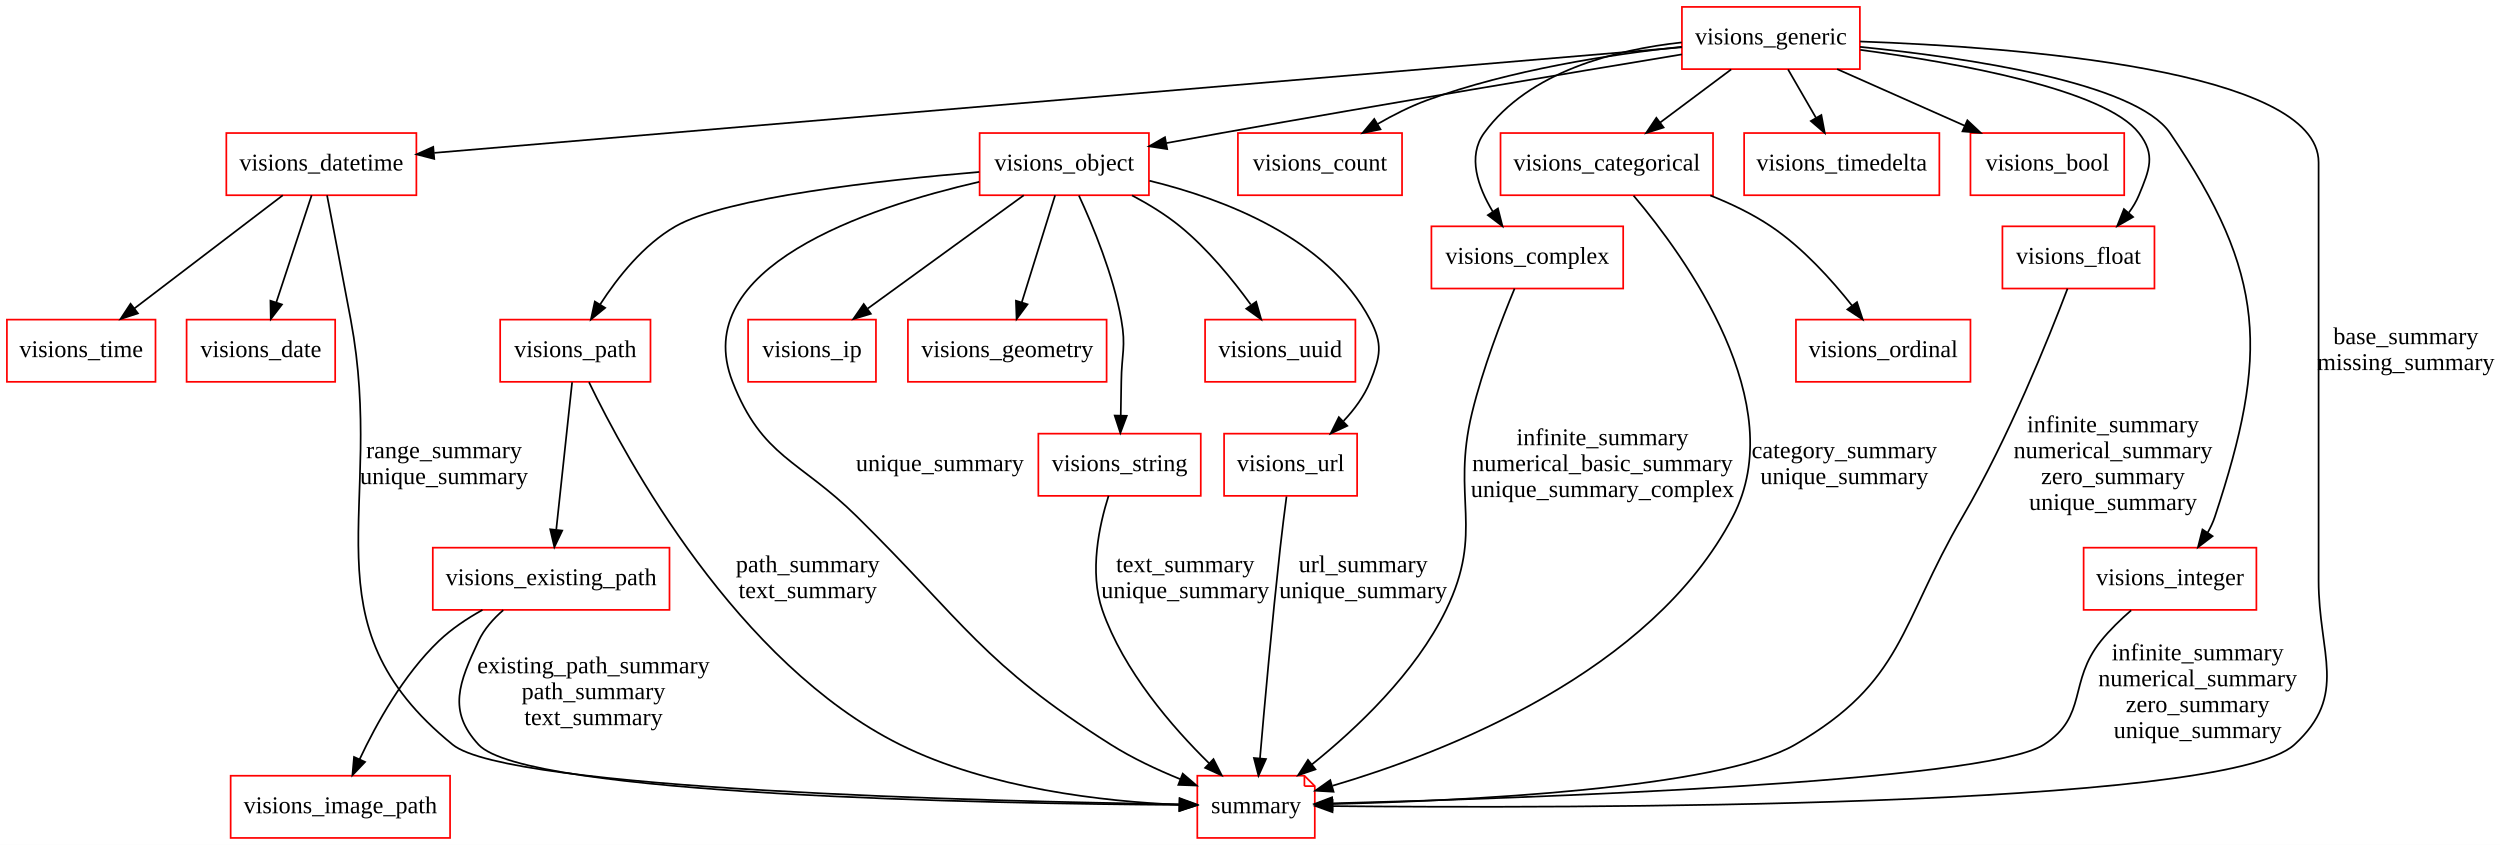
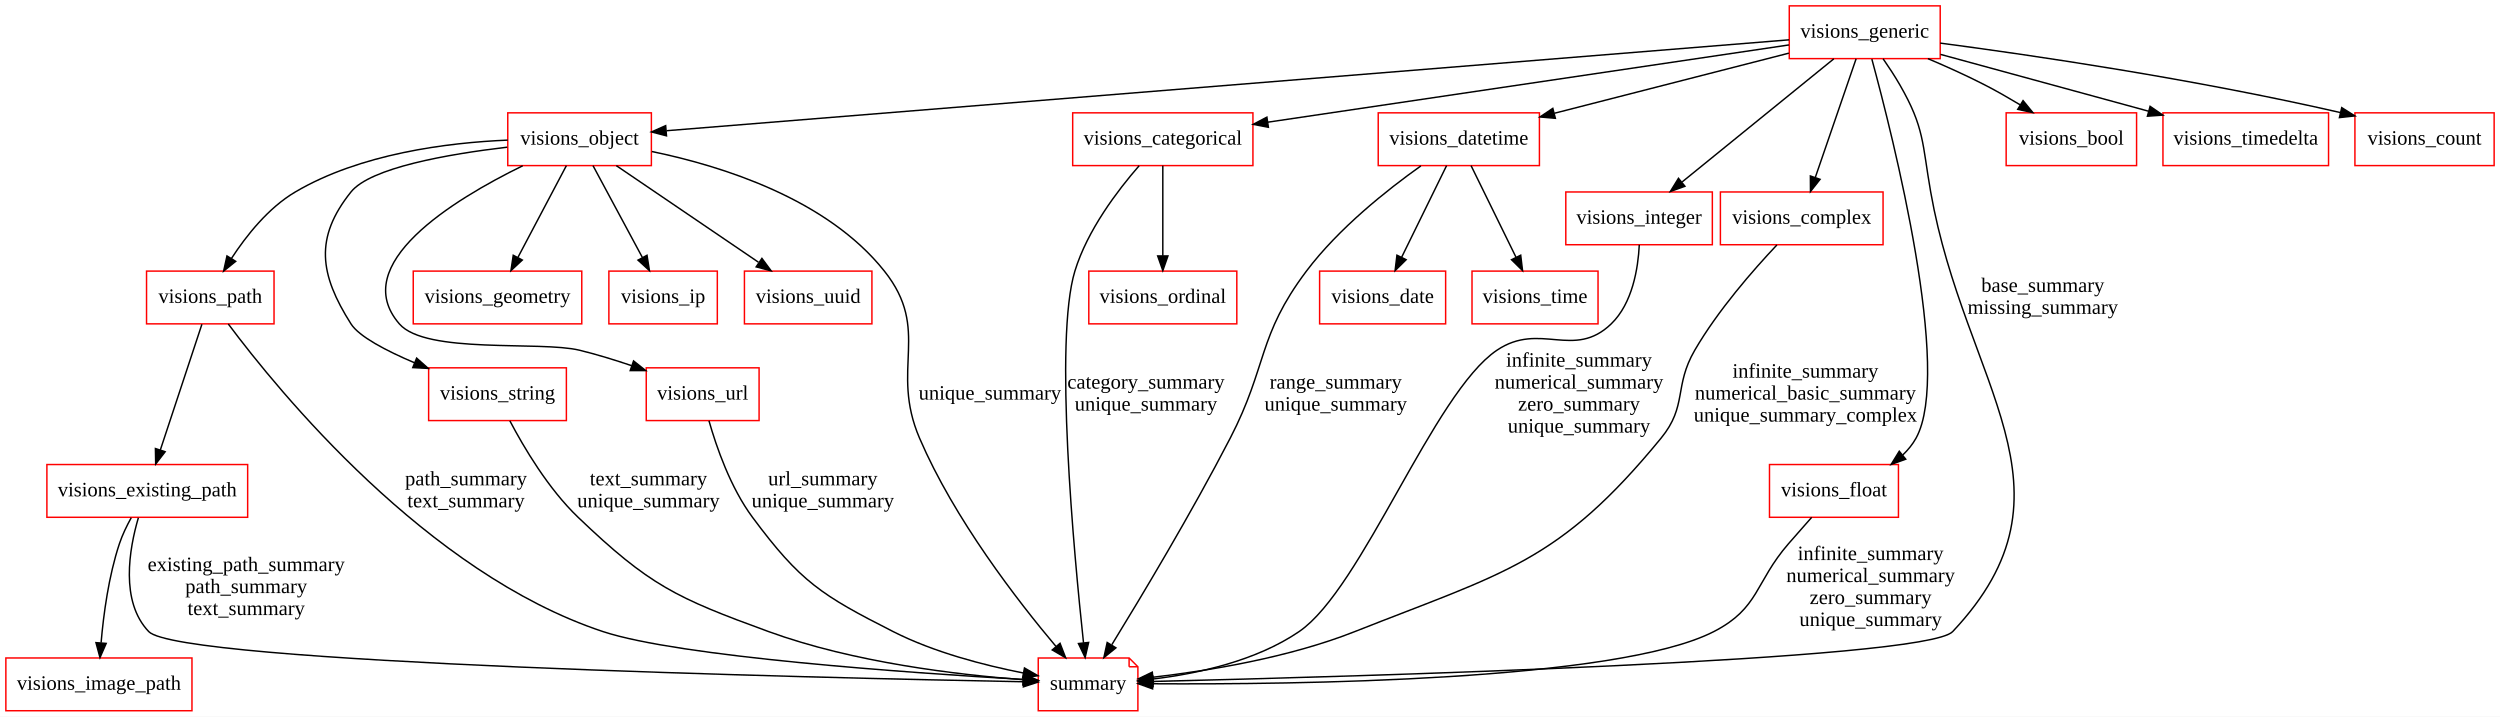
- <svg xmlns="http://www.w3.org/2000/svg" width="1447pt" height="489pt" viewBox="0.00 0.00 1447.00 489.00">
+ <svg xmlns="http://www.w3.org/2000/svg" width="1706pt" height="489pt" viewBox="0.00 0.00 1706.00 489.00">
  <g id="graph0" class="graph" transform="scale(1 1) rotate(0) translate(4 485)">
-     <polygon fill="white" stroke="none" points="-4,4 -4,-485 1443,-485 1443,4 -4,4" />
+     <polygon fill="white" stroke="none" points="-4,4 -4,-485 1702,-485 1702,4 -4,4" />
    <g id="node1" class="node">
-       <polygon fill="none" stroke="red" points="86,-300 0,-300 0,-264 86,-264 86,-300" />
-       <text text-anchor="middle" x="43" y="-278.3" font-family="Times New Roman,serif" font-size="14.00">visions_time</text>
+       <polygon fill="none" stroke="red" points="851,-408 728,-408 728,-372 851,-372 851,-408" />
+       <text text-anchor="middle" x="789.5" y="-386.3" font-family="Times New Roman,serif" font-size="14.00">visions_categorical</text>
+     </g>
+     <g id="node6" class="node">
+       <polygon fill="none" stroke="red" points="840,-300 739,-300 739,-264 840,-264 840,-300" />
+       <text text-anchor="middle" x="789.5" y="-278.3" font-family="Times New Roman,serif" font-size="14.00">visions_ordinal</text>
+     </g>
+     <g id="edge1" class="edge">
+       <path fill="none" stroke="black" d="M789.5,-371.969C789.5,-355.378 789.5,-329.883 789.5,-310.431" />
+       <polygon fill="black" stroke="black" points="793,-310.341 789.5,-300.341 786,-310.341 793,-310.341" />
+     </g>
+     <g id="node22" class="node">
+       <polygon fill="none" stroke="red" points="766.5,-36 704.5,-36 704.5,-0 772.5,-0 772.5,-30 766.5,-36" />
+       <polyline fill="none" stroke="red" points="766.5,-36 766.5,-30 " />
+       <polyline fill="none" stroke="red" points="772.5,-30 766.5,-30 " />
+       <text text-anchor="middle" x="738.5" y="-14.3" font-family="Times New Roman,serif" font-size="14.00">summary</text>
+     </g>
+     <g id="edge21" class="edge">
+       <path fill="none" stroke="black" d="M773.357,-371.917C758.68,-355.114 738.05,-327.979 729.5,-300 715.202,-253.213 728.815,-107.395 735.394,-46.33" />
+       <polygon fill="black" stroke="black" points="738.885,-46.609 736.496,-36.287 731.926,-45.846 738.885,-46.609" />
+       <text text-anchor="middle" x="778" y="-219.8" font-family="Times New Roman,serif" font-size="14.00">category_summary</text>
+       <text text-anchor="middle" x="778" y="-204.8" font-family="Times New Roman,serif" font-size="14.00">unique_summary</text>
    </g>
    <g id="node2" class="node">
-       <polygon fill="none" stroke="red" points="383.5,-168 246.5,-168 246.5,-132 383.5,-132 383.5,-168" />
-       <text text-anchor="middle" x="315" y="-146.3" font-family="Times New Roman,serif" font-size="14.00">visions_existing_path</text>
+       <polygon fill="none" stroke="red" points="440.5,-408 342.5,-408 342.5,-372 440.5,-372 440.5,-408" />
+       <text text-anchor="middle" x="391.5" y="-386.3" font-family="Times New Roman,serif" font-size="14.00">visions_object</text>
+     </g>
+     <g id="node5" class="node">
+       <polygon fill="none" stroke="red" points="382.5,-234 288.5,-234 288.5,-198 382.5,-198 382.5,-234" />
+       <text text-anchor="middle" x="335.5" y="-212.3" font-family="Times New Roman,serif" font-size="14.00">visions_string</text>
+     </g>
+     <g id="edge2" class="edge">
+       <path fill="none" stroke="black" d="M342.107,-384.565C301.553,-379.78 248.726,-370.523 235.5,-354 210.503,-322.773 214.059,-297.768 235.5,-264 241.004,-255.332 259.39,-245.695 278.922,-237.415" />
+       <polygon fill="black" stroke="black" points="280.318,-240.626 288.242,-233.593 277.662,-234.149 280.318,-240.626" />
+     </g>
+     <g id="node8" class="node">
+       <polygon fill="none" stroke="red" points="393,-300 278,-300 278,-264 393,-264 393,-300" />
+       <text text-anchor="middle" x="335.5" y="-278.3" font-family="Times New Roman,serif" font-size="14.00">visions_geometry</text>
+     </g>
+     <g id="edge3" class="edge">
+       <path fill="none" stroke="black" d="M382.503,-371.969C373.575,-355.071 359.768,-328.935 349.424,-309.356" />
+       <polygon fill="black" stroke="black" points="352.427,-307.548 344.661,-300.341 346.238,-310.817 352.427,-307.548" />
+     </g>
+     <g id="node13" class="node">
+       <polygon fill="none" stroke="red" points="485.5,-300 411.5,-300 411.5,-264 485.5,-264 485.5,-300" />
+       <text text-anchor="middle" x="448.5" y="-278.3" font-family="Times New Roman,serif" font-size="14.00">visions_ip</text>
+     </g>
+     <g id="edge4" class="edge">
+       <path fill="none" stroke="black" d="M400.658,-371.969C409.745,-355.071 423.799,-328.935 434.327,-309.356" />
+       <polygon fill="black" stroke="black" points="437.522,-310.806 439.175,-300.341 431.357,-307.49 437.522,-310.806" />
+     </g>
+     <g id="node15" class="node">
+       <polygon fill="none" stroke="red" points="591,-300 504,-300 504,-264 591,-264 591,-300" />
+       <text text-anchor="middle" x="547.5" y="-278.3" font-family="Times New Roman,serif" font-size="14.00">visions_uuid</text>
+     </g>
+     <g id="edge5" class="edge">
+       <path fill="none" stroke="black" d="M416.564,-371.969C442.868,-354.096 484.38,-325.889 513.597,-306.037" />
+       <polygon fill="black" stroke="black" points="515.935,-308.679 522.239,-300.164 512.001,-302.89 515.935,-308.679" />
+     </g>
+     <g id="node17" class="node">
+       <polygon fill="none" stroke="red" points="514,-234 437,-234 437,-198 514,-198 514,-234" />
+       <text text-anchor="middle" x="475.5" y="-212.3" font-family="Times New Roman,serif" font-size="14.00">visions_url</text>
+     </g>
+     <g id="edge6" class="edge">
+       <path fill="none" stroke="black" d="M352.707,-371.885C304.737,-348.42 233.46,-304.541 268.5,-264 286.564,-243.1 364.66,-252.536 391.5,-246 403.211,-243.148 415.597,-239.336 427.156,-235.416" />
+       <polygon fill="black" stroke="black" points="428.344,-238.708 436.638,-232.115 426.043,-232.097 428.344,-238.708" />
+     </g>
+     <g id="node21" class="node">
+       <polygon fill="none" stroke="red" points="183,-300 96,-300 96,-264 183,-264 183,-300" />
+       <text text-anchor="middle" x="139.5" y="-278.3" font-family="Times New Roman,serif" font-size="14.00">visions_path</text>
+     </g>
+     <g id="edge7" class="edge">
+       <path fill="none" stroke="black" d="M342.427,-389.383C301.132,-387.637 241.885,-380.135 197.5,-354 179.156,-343.198 164.148,-324.303 153.997,-308.72" />
+       <polygon fill="black" stroke="black" points="156.841,-306.664 148.594,-300.014 150.893,-310.356 156.841,-306.664" />
+     </g>
+     <g id="edge27" class="edge">
+       <path fill="none" stroke="black" d="M440.821,-381.6C488.933,-371.672 560.41,-349.208 599.5,-300 631.706,-259.458 603.086,-233.583 623.5,-186 647.198,-130.763 690.441,-74.92 716.616,-43.851" />
+       <polygon fill="black" stroke="black" points="719.372,-46.013 723.198,-36.133 714.046,-41.471 719.372,-46.013" />
+       <text text-anchor="middle" x="671.5" y="-212.3" font-family="Times New Roman,serif" font-size="14.00">unique_summary</text>
+     </g>
+     <g id="node3" class="node">
+       <polygon fill="none" stroke="red" points="1454,-408 1365,-408 1365,-372 1454,-372 1454,-408" />
+       <text text-anchor="middle" x="1409.5" y="-386.3" font-family="Times New Roman,serif" font-size="14.00">visions_bool</text>
+     </g>
+     <g id="node4" class="node">
+       <polygon fill="none" stroke="red" points="1320,-481 1217,-481 1217,-445 1320,-445 1320,-481" />
+       <text text-anchor="middle" x="1268.5" y="-459.3" font-family="Times New Roman,serif" font-size="14.00">visions_generic</text>
+     </g>
+     <g id="edge8" class="edge">
+       <path fill="none" stroke="black" d="M1216.78,-454.334C1130.92,-441.607 958.76,-416.089 861.216,-401.63" />
+       <polygon fill="black" stroke="black" points="861.553,-398.142 851.147,-400.138 860.526,-405.066 861.553,-398.142" />
+     </g>
+     <g id="edge9" class="edge">
+       <path fill="none" stroke="black" d="M1216.91,-457.824C1063.95,-445.44 613.43,-408.967 450.856,-395.805" />
+       <polygon fill="black" stroke="black" points="450.82,-392.291 440.57,-394.973 450.255,-399.268 450.82,-392.291" />
+     </g>
+     <g id="edge10" class="edge">
+       <path fill="none" stroke="black" d="M1311.6,-444.983C1324.3,-439.599 1338.12,-433.379 1350.5,-427 1358.48,-422.888 1366.84,-418.104 1374.67,-413.392" />
+       <polygon fill="black" stroke="black" points="1376.54,-416.35 1383.24,-408.142 1372.89,-410.381 1376.54,-416.35" />
+     </g>
+     <g id="node7" class="node">
+       <polygon fill="none" stroke="red" points="1046.5,-408 936.5,-408 936.5,-372 1046.5,-372 1046.5,-408" />
+       <text text-anchor="middle" x="991.5" y="-386.3" font-family="Times New Roman,serif" font-size="14.00">visions_datetime</text>
+     </g>
+     <g id="edge11" class="edge">
+       <path fill="none" stroke="black" d="M1216.72,-448.729C1171.46,-437.126 1105.51,-420.222 1056.66,-407.702" />
+       <polygon fill="black" stroke="black" points="1057.38,-404.272 1046.82,-405.18 1055.64,-411.053 1057.38,-404.272" />
+     </g>
+     <g id="node9" class="node">
+       <polygon fill="none" stroke="red" points="1164.5,-354 1064.5,-354 1064.5,-318 1164.5,-318 1164.5,-354" />
+       <text text-anchor="middle" x="1114.5" y="-332.3" font-family="Times New Roman,serif" font-size="14.00">visions_integer</text>
+     </g>
+     <g id="edge12" class="edge">
+       <path fill="none" stroke="black" d="M1247.41,-444.881C1220.6,-423.123 1174.18,-385.445 1143.91,-360.872" />
+       <polygon fill="black" stroke="black" points="1145.8,-357.898 1135.83,-354.313 1141.39,-363.333 1145.8,-357.898" />
+     </g>
+     <g id="node11" class="node">
+       <polygon fill="none" stroke="red" points="1585,-408 1472,-408 1472,-372 1585,-372 1585,-408" />
+       <text text-anchor="middle" x="1528.5" y="-386.3" font-family="Times New Roman,serif" font-size="14.00">visions_timedelta</text>
+     </g>
+     <g id="edge13" class="edge">
+       <path fill="none" stroke="black" d="M1320.18,-447.888C1360.93,-436.759 1418.06,-421.159 1462.18,-409.11" />
+       <polygon fill="black" stroke="black" points="1463.23,-412.451 1471.96,-406.44 1461.39,-405.698 1463.23,-412.451" />
+     </g>
+     <g id="node16" class="node">
+       <polygon fill="none" stroke="red" points="1698,-408 1603,-408 1603,-372 1698,-372 1698,-408" />
+       <text text-anchor="middle" x="1650.5" y="-386.3" font-family="Times New Roman,serif" font-size="14.00">visions_count</text>
+     </g>
+     <g id="edge14" class="edge">
+       <path fill="none" stroke="black" d="M1320.01,-455.585C1382.59,-447.322 1491.48,-431.442 1593.14,-408.17" />
+       <polygon fill="black" stroke="black" points="1594,-411.563 1602.96,-405.895 1592.42,-404.744 1594,-411.563" />
    </g>
    <g id="node18" class="node">
-       <polygon fill="none" stroke="red" points="256.5,-36 129.5,-36 129.5,-0 256.5,-0 256.5,-36" />
-       <text text-anchor="middle" x="193" y="-14.3" font-family="Times New Roman,serif" font-size="14.00">visions_image_path</text>
-     </g>
-     <g id="edge1" class="edge">
-       <path fill="none" stroke="black" d="M275.253,-131.968C266.318,-127.001 257.324,-120.991 250,-114 229.582,-94.509 213.841,-66.145 204.126,-45.486" />
-       <polygon fill="black" stroke="black" points="207.285,-43.979 199.968,-36.316 200.91,-46.869 207.285,-43.979" />
-     </g>
-     <g id="node22" class="node">
-       <polygon fill="none" stroke="red" points="751,-36 689,-36 689,-0 757,-0 757,-30 751,-36" />
-       <polyline fill="none" stroke="red" points="751,-36 751,-30 " />
-       <polyline fill="none" stroke="red" points="757,-30 751,-30 " />
-       <text text-anchor="middle" x="723" y="-14.3" font-family="Times New Roman,serif" font-size="14.00">summary</text>
+       <polygon fill="none" stroke="red" points="1281,-354 1170,-354 1170,-318 1281,-318 1281,-354" />
+       <text text-anchor="middle" x="1225.5" y="-332.3" font-family="Times New Roman,serif" font-size="14.00">visions_complex</text>
+     </g>
+     <g id="edge15" class="edge">
+       <path fill="none" stroke="black" d="M1262.61,-444.881C1255.45,-424.053 1243.26,-388.637 1234.82,-364.092" />
+       <polygon fill="black" stroke="black" points="1238.02,-362.631 1231.46,-354.313 1231.4,-364.908 1238.02,-362.631" />
+     </g>
+     <g id="node20" class="node">
+       <polygon fill="none" stroke="red" points="1291.5,-168 1203.5,-168 1203.5,-132 1291.5,-132 1291.5,-168" />
+       <text text-anchor="middle" x="1247.5" y="-146.3" font-family="Times New Roman,serif" font-size="14.00">visions_float</text>
+     </g>
+     <g id="edge16" class="edge">
+       <path fill="none" stroke="black" d="M1273.34,-444.689C1287.84,-391.426 1328.38,-230.886 1303.5,-186 1301.12,-181.713 1297.98,-177.882 1294.39,-174.474" />
+       <polygon fill="black" stroke="black" points="1296.47,-171.653 1286.5,-168.062 1292.05,-177.085 1296.47,-171.653" />
+     </g>
+     <g id="edge31" class="edge">
+       <path fill="none" stroke="black" d="M1281.02,-444.905C1284.9,-439.318 1289.05,-433.004 1292.5,-427 1309.33,-397.731 1307.66,-387.252 1313.5,-354 1336.58,-222.511 1420.06,-151.154 1328.5,-54 1309.85,-34.211 917.441,-23.194 783.127,-19.992" />
+       <polygon fill="black" stroke="black" points="782.875,-16.485 772.796,-19.749 782.71,-23.483 782.875,-16.485" />
+       <text text-anchor="middle" x="1390" y="-285.8" font-family="Times New Roman,serif" font-size="14.00">base_summary</text>
+       <text text-anchor="middle" x="1390" y="-270.8" font-family="Times New Roman,serif" font-size="14.00">missing_summary</text>
+     </g>
+     <g id="edge29" class="edge">
+       <path fill="none" stroke="black" d="M343.939,-197.807C353.406,-179.797 370.135,-151.473 390.5,-132 439.2,-85.434 457.201,-77.092 520.5,-54 578.296,-32.916 649.309,-24.512 694.25,-21.176" />
+       <polygon fill="black" stroke="black" points="694.523,-24.665 704.258,-20.485 694.041,-17.682 694.523,-24.665" />
+       <text text-anchor="middle" x="438.5" y="-153.8" font-family="Times New Roman,serif" font-size="14.00">text_summary</text>
+       <text text-anchor="middle" x="438.5" y="-138.8" font-family="Times New Roman,serif" font-size="14.00">unique_summary</text>
+     </g>
+     <g id="node14" class="node">
+       <polygon fill="none" stroke="red" points="982.5,-300 896.5,-300 896.5,-264 982.5,-264 982.5,-300" />
+       <text text-anchor="middle" x="939.5" y="-278.3" font-family="Times New Roman,serif" font-size="14.00">visions_date</text>
+     </g>
+     <g id="edge17" class="edge">
+       <path fill="none" stroke="black" d="M983.145,-371.969C974.855,-355.071 962.034,-328.935 952.429,-309.356" />
+       <polygon fill="black" stroke="black" points="955.553,-307.777 948.007,-300.341 949.269,-310.86 955.553,-307.777" />
+     </g>
+     <g id="node19" class="node">
+       <polygon fill="none" stroke="red" points="1086.5,-300 1000.5,-300 1000.5,-264 1086.5,-264 1086.5,-300" />
+       <text text-anchor="middle" x="1043.5" y="-278.3" font-family="Times New Roman,serif" font-size="14.00">visions_time</text>
+     </g>
+     <g id="edge18" class="edge">
+       <path fill="none" stroke="black" d="M999.855,-371.969C1008.14,-355.071 1020.97,-328.935 1030.57,-309.356" />
+       <polygon fill="black" stroke="black" points="1033.73,-310.86 1034.99,-300.341 1027.45,-307.777 1033.73,-310.86" />
+     </g>
+     <g id="edge23" class="edge">
+       <path fill="none" stroke="black" d="M965.611,-371.795C942.679,-355.504 909.516,-329.235 887.5,-300 854,-255.514 861.072,-235.471 835.5,-186 809.156,-135.035 774.693,-77.592 754.734,-45.099" />
+       <polygon fill="black" stroke="black" points="757.497,-42.911 749.269,-36.236 751.539,-46.585 757.497,-42.911" />
+       <text text-anchor="middle" x="907.5" y="-219.8" font-family="Times New Roman,serif" font-size="14.00">range_summary</text>
+       <text text-anchor="middle" x="907.5" y="-204.8" font-family="Times New Roman,serif" font-size="14.00">unique_summary</text>
+     </g>
+     <g id="edge26" class="edge">
+       <path fill="none" stroke="black" d="M1114.65,-317.91C1113.84,-301.769 1110,-278.007 1095.5,-264 1069.91,-239.283 1047.02,-265.865 1017.5,-246 974.229,-216.878 925.601,-83.373 882.5,-54 853.022,-33.911 813.234,-25.316 782.951,-21.657" />
+       <polygon fill="black" stroke="black" points="782.984,-18.141 772.669,-20.558 782.24,-25.101 782.984,-18.141" />
+       <text text-anchor="middle" x="1073.5" y="-234.8" font-family="Times New Roman,serif" font-size="14.00">infinite_summary</text>
+       <text text-anchor="middle" x="1073.5" y="-219.8" font-family="Times New Roman,serif" font-size="14.00">numerical_summary</text>
+       <text text-anchor="middle" x="1073.5" y="-204.8" font-family="Times New Roman,serif" font-size="14.00">zero_summary</text>
+       <text text-anchor="middle" x="1073.5" y="-189.8" font-family="Times New Roman,serif" font-size="14.00">unique_summary</text>
+     </g>
+     <g id="node10" class="node">
+       <polygon fill="none" stroke="red" points="127,-36 -7.10543e-015,-36 -7.10543e-015,-0 127,-0 127,-36" />
+       <text text-anchor="middle" x="63.5" y="-14.3" font-family="Times New Roman,serif" font-size="14.00">visions_image_path</text>
+     </g>
+     <g id="node12" class="node">
+       <polygon fill="none" stroke="red" points="165,-168 28,-168 28,-132 165,-132 165,-168" />
+       <text text-anchor="middle" x="96.5" y="-146.3" font-family="Times New Roman,serif" font-size="14.00">visions_existing_path</text>
+     </g>
+     <g id="edge19" class="edge">
+       <path fill="none" stroke="black" d="M85.575,-131.741C82.532,-126.252 79.512,-120.034 77.5,-114 70.148,-91.951 66.652,-65.743 64.992,-46.444" />
+       <polygon fill="black" stroke="black" points="68.465,-45.946 64.229,-36.235 61.484,-46.468 68.465,-45.946" />
    </g>
    <g id="edge24" class="edge">
-       <path fill="none" stroke="black" d="M287.308,-131.868C281.53,-126.873 276.221,-120.876 273,-114 261.689,-89.851 254.89,-73.574 273,-54 300.168,-24.637 570.31,-19.848 678.52,-19.113" />
-       <polygon fill="black" stroke="black" points="678.798,-22.611 688.777,-19.052 678.756,-15.611 678.798,-22.611" />
-       <text text-anchor="middle" x="339.5" y="-95.3" font-family="Times New Roman,serif" font-size="14.00">existing_path_summary</text>
-       <text text-anchor="middle" x="339.5" y="-80.3" font-family="Times New Roman,serif" font-size="14.00">path_summary</text>
-       <text text-anchor="middle" x="339.5" y="-65.3" font-family="Times New Roman,serif" font-size="14.00">text_summary</text>
-     </g>
-     <g id="node3" class="node">
-       <polygon fill="none" stroke="red" points="237,-408 127,-408 127,-372 237,-372 237,-408" />
-       <text text-anchor="middle" x="182" y="-386.3" font-family="Times New Roman,serif" font-size="14.00">visions_datetime</text>
-     </g>
-     <g id="edge2" class="edge">
-       <path fill="none" stroke="black" d="M159.667,-371.969C136.4,-354.226 99.778,-326.299 73.777,-306.471" />
-       <polygon fill="black" stroke="black" points="75.813,-303.621 65.739,-300.341 71.568,-309.188 75.813,-303.621" />
-     </g>
-     <g id="node17" class="node">
-       <polygon fill="none" stroke="red" points="190,-300 104,-300 104,-264 190,-264 190,-300" />
-       <text text-anchor="middle" x="147" y="-278.3" font-family="Times New Roman,serif" font-size="14.00">visions_date</text>
-     </g>
-     <g id="edge3" class="edge">
-       <path fill="none" stroke="black" d="M176.377,-371.969C170.848,-355.224 162.324,-329.41 155.879,-309.892" />
-       <polygon fill="black" stroke="black" points="159.185,-308.739 152.726,-300.341 152.538,-310.934 159.185,-308.739" />
-     </g>
-     <g id="edge23" class="edge">
-       <path fill="none" stroke="black" d="M185.292,-371.944C188.741,-354.034 194.301,-325.047 199,-300 219.732,-189.494 170.774,-124.943 258,-54 290.171,-27.834 568.709,-21.132 678.645,-19.499" />
-       <polygon fill="black" stroke="black" points="678.794,-22.998 688.744,-19.357 678.695,-15.998 678.794,-22.998" />
-       <text text-anchor="middle" x="253" y="-219.8" font-family="Times New Roman,serif" font-size="14.00">range_summary</text>
-       <text text-anchor="middle" x="253" y="-204.8" font-family="Times New Roman,serif" font-size="14.00">unique_summary</text>
-     </g>
-     <g id="node4" class="node">
-       <polygon fill="none" stroke="red" points="661,-408 563,-408 563,-372 661,-372 661,-408" />
-       <text text-anchor="middle" x="612" y="-386.3" font-family="Times New Roman,serif" font-size="14.00">visions_object</text>
-     </g>
-     <g id="node8" class="node">
-       <polygon fill="none" stroke="red" points="372.5,-300 285.5,-300 285.5,-264 372.5,-264 372.5,-300" />
-       <text text-anchor="middle" x="329" y="-278.3" font-family="Times New Roman,serif" font-size="14.00">visions_path</text>
-     </g>
-     <g id="edge4" class="edge">
-       <path fill="none" stroke="black" d="M562.756,-385.458C505.812,-380.654 416.16,-370.699 387,-354 368.526,-343.421 353.524,-324.516 343.409,-308.872" />
-       <polygon fill="black" stroke="black" points="346.249,-306.809 338.028,-300.126 340.287,-310.477 346.249,-306.809" />
-     </g>
-     <g id="node13" class="node">
-       <polygon fill="none" stroke="red" points="780.5,-300 693.5,-300 693.5,-264 780.5,-264 780.5,-300" />
-       <text text-anchor="middle" x="737" y="-278.3" font-family="Times New Roman,serif" font-size="14.00">visions_uuid</text>
-     </g>
-     <g id="edge5" class="edge">
-       <path fill="none" stroke="black" d="M651.218,-371.892C660.784,-366.83 670.657,-360.797 679,-354 694.839,-341.096 709.377,-323.283 719.935,-308.727" />
-       <polygon fill="black" stroke="black" points="723.074,-310.349 725.971,-300.158 717.351,-306.318 723.074,-310.349" />
-     </g>
-     <g id="node14" class="node">
-       <polygon fill="none" stroke="red" points="691,-234 597,-234 597,-198 691,-198 691,-234" />
-       <text text-anchor="middle" x="644" y="-212.3" font-family="Times New Roman,serif" font-size="14.00">visions_string</text>
-     </g>
-     <g id="edge6" class="edge">
-       <path fill="none" stroke="black" d="M620.477,-371.789C628.617,-354.23 640.343,-325.953 645,-300 647.826,-284.251 645.17,-279.999 645,-264 644.933,-257.726 644.816,-250.982 644.686,-244.616" />
-       <polygon fill="black" stroke="black" points="648.18,-244.328 644.459,-234.408 641.182,-244.484 648.18,-244.328" />
-     </g>
-     <g id="node19" class="node">
-       <polygon fill="none" stroke="red" points="781.5,-234 704.5,-234 704.5,-198 781.5,-198 781.5,-234" />
-       <text text-anchor="middle" x="743" y="-212.3" font-family="Times New Roman,serif" font-size="14.00">visions_url</text>
-     </g>
-     <g id="edge7" class="edge">
-       <path fill="none" stroke="black" d="M661.294,-380.388C704.479,-369.83 764.117,-347.149 789,-300 796.468,-285.85 795.043,-278.815 789,-264 785.59,-255.642 779.899,-247.963 773.661,-241.342" />
-       <polygon fill="black" stroke="black" points="775.8,-238.54 766.191,-234.077 770.92,-243.558 775.8,-238.54" />
-     </g>
-     <g id="node20" class="node">
-       <polygon fill="none" stroke="red" points="503,-300 429,-300 429,-264 503,-264 503,-300" />
-       <text text-anchor="middle" x="466" y="-278.3" font-family="Times New Roman,serif" font-size="14.00">visions_ip</text>
-     </g>
-     <g id="edge8" class="edge">
-       <path fill="none" stroke="black" d="M588.543,-371.969C564.104,-354.226 525.638,-326.299 498.327,-306.471" />
-       <polygon fill="black" stroke="black" points="500.033,-303.384 489.884,-300.341 495.92,-309.048 500.033,-303.384" />
-     </g>
-     <g id="node21" class="node">
-       <polygon fill="none" stroke="red" points="636.5,-300 521.5,-300 521.5,-264 636.5,-264 636.5,-300" />
-       <text text-anchor="middle" x="579" y="-278.3" font-family="Times New Roman,serif" font-size="14.00">visions_geometry</text>
-     </g>
-     <g id="edge9" class="edge">
-       <path fill="none" stroke="black" d="M606.698,-371.969C601.485,-355.224 593.448,-329.41 587.372,-309.892" />
-       <polygon fill="black" stroke="black" points="590.713,-308.848 584.398,-300.341 584.029,-310.929 590.713,-308.848" />
-     </g>
-     <g id="edge27" class="edge">
-       <path fill="none" stroke="black" d="M562.757,-379.749C497.693,-364.809 394.147,-330.124 420,-264 437.179,-220.061 458.412,-219.13 492,-186 554.514,-124.338 564.756,-100.883 639,-54 651.362,-46.194 665.762,-39.458 679.113,-34.039" />
-       <polygon fill="black" stroke="black" points="680.565,-37.229 688.604,-30.328 678.016,-30.709 680.565,-37.229" />
-       <text text-anchor="middle" x="540" y="-212.3" font-family="Times New Roman,serif" font-size="14.00">unique_summary</text>
-     </g>
-     <g id="node5" class="node">
-       <polygon fill="none" stroke="red" points="807.5,-408 712.5,-408 712.5,-372 807.5,-372 807.5,-408" />
-       <text text-anchor="middle" x="760" y="-386.3" font-family="Times New Roman,serif" font-size="14.00">visions_count</text>
-     </g>
-     <g id="node6" class="node">
-       <polygon fill="none" stroke="red" points="1136.5,-300 1035.5,-300 1035.5,-264 1136.5,-264 1136.5,-300" />
-       <text text-anchor="middle" x="1086" y="-278.3" font-family="Times New Roman,serif" font-size="14.00">visions_ordinal</text>
-     </g>
-     <g id="node7" class="node">
-       <polygon fill="none" stroke="red" points="935.5,-354 824.5,-354 824.5,-318 935.5,-318 935.5,-354" />
-       <text text-anchor="middle" x="880" y="-332.3" font-family="Times New Roman,serif" font-size="14.00">visions_complex</text>
+       <path fill="none" stroke="black" d="M90.417,-131.648C84.177,-110.336 77.886,-74.497 97.5,-54 118.125,-32.446 552.761,-22.461 694.346,-19.773" />
+       <polygon fill="black" stroke="black" points="694.481,-23.271 704.413,-19.584 694.35,-16.272 694.481,-23.271" />
+       <text text-anchor="middle" x="164" y="-95.3" font-family="Times New Roman,serif" font-size="14.00">existing_path_summary</text>
+       <text text-anchor="middle" x="164" y="-80.3" font-family="Times New Roman,serif" font-size="14.00">path_summary</text>
+       <text text-anchor="middle" x="164" y="-65.3" font-family="Times New Roman,serif" font-size="14.00">text_summary</text>
+     </g>
+     <g id="edge30" class="edge">
+       <path fill="none" stroke="black" d="M479.804,-197.839C484.842,-180.112 494.463,-152.255 509.5,-132 542.27,-87.86 556.482,-78.888 605.5,-54 633.439,-39.814 667.685,-30.975 694.429,-25.728" />
+       <polygon fill="black" stroke="black" points="695.094,-29.165 704.283,-23.89 693.81,-22.284 695.094,-29.165" />
+       <text text-anchor="middle" x="557.5" y="-153.8" font-family="Times New Roman,serif" font-size="14.00">url_summary</text>
+       <text text-anchor="middle" x="557.5" y="-138.8" font-family="Times New Roman,serif" font-size="14.00">unique_summary</text>
    </g>
    <g id="edge22" class="edge">
-       <path fill="none" stroke="black" d="M872.625,-317.941C865.282,-300.269 854.232,-271.691 848,-246 835.952,-196.337 855.292,-177.985 833,-132 815.219,-95.32 780.913,-63.084 755.319,-42.529" />
-       <polygon fill="black" stroke="black" points="757.375,-39.694 747.347,-36.275 753.054,-45.201 757.375,-39.694" />
-       <text text-anchor="middle" x="923.5" y="-227.3" font-family="Times New Roman,serif" font-size="14.00">infinite_summary</text>
-       <text text-anchor="middle" x="923.5" y="-212.3" font-family="Times New Roman,serif" font-size="14.00">numerical_basic_summary</text>
-       <text text-anchor="middle" x="923.5" y="-197.3" font-family="Times New Roman,serif" font-size="14.00">unique_summary_complex</text>
-     </g>
-     <g id="edge10" class="edge">
-       <path fill="none" stroke="black" d="M327.141,-263.737C324.798,-241.981 320.742,-204.322 317.968,-178.564" />
-       <polygon fill="black" stroke="black" points="321.417,-177.902 316.867,-168.334 314.458,-178.652 321.417,-177.902" />
+       <path fill="none" stroke="black" d="M1208.57,-317.86C1192.46,-300.802 1168.37,-273.299 1152.5,-246 1138.15,-221.309 1147.61,-208.084 1129.5,-186 1059.84,-101.042 1022.66,-94.409 920.5,-54 875.51,-36.205 820.583,-27.239 782.912,-22.87" />
+       <polygon fill="black" stroke="black" points="783.09,-19.369 772.768,-21.756 782.326,-26.327 783.09,-19.369" />
+       <text text-anchor="middle" x="1228" y="-227.3" font-family="Times New Roman,serif" font-size="14.00">infinite_summary</text>
+       <text text-anchor="middle" x="1228" y="-212.3" font-family="Times New Roman,serif" font-size="14.00">numerical_basic_summary</text>
+       <text text-anchor="middle" x="1228" y="-197.3" font-family="Times New Roman,serif" font-size="14.00">unique_summary_complex</text>
+     </g>
+     <g id="edge25" class="edge">
+       <path fill="none" stroke="black" d="M1232.29,-131.971C1227.24,-126.279 1221.61,-119.886 1216.5,-114 1193.56,-87.566 1196.64,-69.976 1165.5,-54 1099.64,-20.209 878.071,-17.805 782.731,-18.409" />
+       <polygon fill="black" stroke="black" points="782.528,-14.91 772.556,-18.488 782.583,-21.91 782.528,-14.91" />
+       <text text-anchor="middle" x="1272.5" y="-102.8" font-family="Times New Roman,serif" font-size="14.00">infinite_summary</text>
+       <text text-anchor="middle" x="1272.5" y="-87.8" font-family="Times New Roman,serif" font-size="14.00">numerical_summary</text>
+       <text text-anchor="middle" x="1272.5" y="-72.8" font-family="Times New Roman,serif" font-size="14.00">zero_summary</text>
+       <text text-anchor="middle" x="1272.5" y="-57.8" font-family="Times New Roman,serif" font-size="14.00">unique_summary</text>
+     </g>
+     <g id="edge20" class="edge">
+       <path fill="none" stroke="black" d="M133.79,-263.737C126.529,-241.786 113.915,-203.649 105.39,-177.877" />
+       <polygon fill="black" stroke="black" points="108.697,-176.729 102.234,-168.334 102.051,-178.928 108.697,-176.729" />
    </g>
    <g id="edge28" class="edge">
-       <path fill="none" stroke="black" d="M336.911,-263.774C358.394,-219.316 422.608,-100.922 517,-54 568.467,-28.416 635.133,-21.093 678.471,-19.228" />
-       <polygon fill="black" stroke="black" points="678.822,-22.718 688.694,-18.871 678.578,-15.722 678.822,-22.718" />
-       <text text-anchor="middle" x="463.5" y="-153.8" font-family="Times New Roman,serif" font-size="14.00">path_summary</text>
-       <text text-anchor="middle" x="463.5" y="-138.8" font-family="Times New Roman,serif" font-size="14.00">text_summary</text>
-     </g>
-     <g id="node9" class="node">
-       <polygon fill="none" stroke="red" points="987.5,-408 864.5,-408 864.5,-372 987.5,-372 987.5,-408" />
-       <text text-anchor="middle" x="926" y="-386.3" font-family="Times New Roman,serif" font-size="14.00">visions_categorical</text>
-     </g>
-     <g id="edge11" class="edge">
-       <path fill="none" stroke="black" d="M985.9,-371.879C998.045,-367.071 1010.35,-361.152 1021,-354 1039.38,-341.661 1056.14,-323.08 1068.04,-308.022" />
-       <polygon fill="black" stroke="black" points="1070.82,-310.146 1074.13,-300.081 1065.27,-305.887 1070.82,-310.146" />
-     </g>
-     <g id="edge21" class="edge">
-       <path fill="none" stroke="black" d="M941.511,-371.775C971.805,-335.938 1033.02,-251.258 999,-186 951.938,-95.727 832.554,-49.454 767.283,-30.209" />
-       <polygon fill="black" stroke="black" points="767.868,-26.736 757.291,-27.35 765.942,-33.466 767.868,-26.736" />
-       <text text-anchor="middle" x="1063.5" y="-219.8" font-family="Times New Roman,serif" font-size="14.00">category_summary</text>
-       <text text-anchor="middle" x="1063.5" y="-204.8" font-family="Times New Roman,serif" font-size="14.00">unique_summary</text>
-     </g>
-     <g id="node10" class="node">
-       <polygon fill="none" stroke="red" points="1118.5,-408 1005.5,-408 1005.5,-372 1118.5,-372 1118.5,-408" />
-       <text text-anchor="middle" x="1062" y="-386.3" font-family="Times New Roman,serif" font-size="14.00">visions_timedelta</text>
-     </g>
-     <g id="node11" class="node">
-       <polygon fill="none" stroke="red" points="1225.5,-408 1136.5,-408 1136.5,-372 1225.5,-372 1225.5,-408" />
-       <text text-anchor="middle" x="1181" y="-386.3" font-family="Times New Roman,serif" font-size="14.00">visions_bool</text>
-     </g>
-     <g id="node12" class="node">
-       <polygon fill="none" stroke="red" points="1072.5,-481 969.5,-481 969.5,-445 1072.5,-445 1072.5,-481" />
-       <text text-anchor="middle" x="1021" y="-459.3" font-family="Times New Roman,serif" font-size="14.00">visions_generic</text>
-     </g>
-     <g id="edge12" class="edge">
-       <path fill="none" stroke="black" d="M969.465,-457.639C823.727,-445.306 408.751,-410.189 247.347,-396.53" />
-       <polygon fill="black" stroke="black" points="247.347,-393.018 237.088,-395.662 246.757,-399.993 247.347,-393.018" />
-     </g>
-     <g id="edge13" class="edge">
-       <path fill="none" stroke="black" d="M969.457,-453.516C906.521,-443.094 796.857,-424.735 703,-408 692.688,-406.161 681.729,-404.157 671.12,-402.191" />
-       <polygon fill="black" stroke="black" points="671.561,-398.713 661.089,-400.324 670.28,-405.595 671.561,-398.713" />
-     </g>
-     <g id="edge14" class="edge">
-       <path fill="none" stroke="black" d="M969.417,-457.942C928.467,-453.54 870.273,-444.626 822,-427 812.267,-423.446 802.307,-418.397 793.298,-413.2" />
-       <polygon fill="black" stroke="black" points="795.023,-410.154 784.649,-408.004 791.419,-416.154 795.023,-410.154" />
-     </g>
-     <g id="edge15" class="edge">
-       <path fill="none" stroke="black" d="M969.399,-460.445C930.993,-456.244 880.912,-443.678 855,-408 845.206,-394.515 851.375,-376.846 860.032,-362.507" />
-       <polygon fill="black" stroke="black" points="863.013,-364.345 865.624,-354.077 857.179,-360.476 863.013,-364.345" />
-     </g>
-     <g id="edge16" class="edge">
-       <path fill="none" stroke="black" d="M998.003,-444.813C985.634,-435.569 970.212,-424.043 956.818,-414.032" />
-       <polygon fill="black" stroke="black" points="958.89,-411.212 948.785,-408.029 954.7,-416.819 958.89,-411.212" />
-     </g>
-     <g id="edge17" class="edge">
-       <path fill="none" stroke="black" d="M1030.92,-444.813C1035.76,-436.441 1041.67,-426.197 1047.04,-416.903" />
-       <polygon fill="black" stroke="black" points="1050.2,-418.439 1052.17,-408.029 1044.13,-414.938 1050.2,-418.439" />
-     </g>
-     <g id="edge18" class="edge">
-       <path fill="none" stroke="black" d="M1059.32,-444.994C1081.52,-435.143 1109.66,-422.656 1133.29,-412.172" />
-       <polygon fill="black" stroke="black" points="1134.71,-415.369 1142.43,-408.114 1131.87,-408.971 1134.71,-415.369" />
-     </g>
-     <g id="node15" class="node">
-       <polygon fill="none" stroke="red" points="1243,-354 1155,-354 1155,-318 1243,-318 1243,-354" />
-       <text text-anchor="middle" x="1199" y="-332.3" font-family="Times New Roman,serif" font-size="14.00">visions_float</text>
-     </g>
-     <g id="edge19" class="edge">
-       <path fill="none" stroke="black" d="M1072.73,-456.142C1129.25,-448.552 1214.38,-433.216 1234,-408 1243.83,-395.372 1240.12,-386.782 1234,-372 1232.53,-368.457 1230.51,-365.086 1228.18,-361.934" />
-       <polygon fill="black" stroke="black" points="1230.62,-359.405 1221.43,-354.137 1225.33,-363.988 1230.62,-359.405" />
-     </g>
-     <g id="node16" class="node">
-       <polygon fill="none" stroke="red" points="1302,-168 1202,-168 1202,-132 1302,-132 1302,-168" />
-       <text text-anchor="middle" x="1252" y="-146.3" font-family="Times New Roman,serif" font-size="14.00">visions_integer</text>
-     </g>
-     <g id="edge20" class="edge">
-       <path fill="none" stroke="black" d="M1072.59,-457.862C1134.37,-451.641 1232.06,-437.334 1252,-408 1307.85,-325.846 1309.2,-280.315 1278,-186 1276.95,-182.838 1275.5,-179.729 1273.81,-176.748" />
-       <polygon fill="black" stroke="black" points="1276.63,-174.672 1268.19,-168.265 1270.79,-178.536 1276.63,-174.672" />
-     </g>
-     <g id="edge31" class="edge">
-       <path fill="none" stroke="black" d="M1072.64,-460.985C1162.46,-457.805 1338,-444.719 1338,-391 1338,-391 1338,-391 1338,-149 1338,-106.322 1355.48,-82.819 1324,-54 1283.23,-16.679 899.532,-17.137 767.431,-18.423" />
-       <polygon fill="black" stroke="black" points="767.227,-14.925 757.264,-18.528 767.3,-21.924 767.227,-14.925" />
-       <text text-anchor="middle" x="1388.5" y="-285.8" font-family="Times New Roman,serif" font-size="14.00">base_summary</text>
-       <text text-anchor="middle" x="1388.5" y="-270.8" font-family="Times New Roman,serif" font-size="14.00">missing_summary</text>
-     </g>
-     <g id="edge29" class="edge">
-       <path fill="none" stroke="black" d="M637.628,-197.995C632.204,-180.879 626.397,-153.942 634,-132 646.214,-96.751 674.48,-64.162 695.904,-43.131" />
-       <polygon fill="black" stroke="black" points="698.354,-45.631 703.16,-36.189 693.515,-40.573 698.354,-45.631" />
-       <text text-anchor="middle" x="682" y="-153.8" font-family="Times New Roman,serif" font-size="14.00">text_summary</text>
-       <text text-anchor="middle" x="682" y="-138.8" font-family="Times New Roman,serif" font-size="14.00">unique_summary</text>
-     </g>
-     <g id="edge25" class="edge">
-       <path fill="none" stroke="black" d="M1192.67,-317.892C1181.91,-289.575 1158.59,-231.567 1132,-186 1095.31,-123.117 1098.02,-90.451 1035,-54 990.5,-28.261 842.188,-21.451 767.207,-19.648" />
-       <polygon fill="black" stroke="black" points="767.207,-16.148 757.132,-19.426 767.052,-23.146 767.207,-16.148" />
-       <text text-anchor="middle" x="1219" y="-234.8" font-family="Times New Roman,serif" font-size="14.00">infinite_summary</text>
-       <text text-anchor="middle" x="1219" y="-219.8" font-family="Times New Roman,serif" font-size="14.00">numerical_summary</text>
-       <text text-anchor="middle" x="1219" y="-204.8" font-family="Times New Roman,serif" font-size="14.00">zero_summary</text>
-       <text text-anchor="middle" x="1219" y="-189.8" font-family="Times New Roman,serif" font-size="14.00">unique_summary</text>
-     </g>
-     <g id="edge26" class="edge">
-       <path fill="none" stroke="black" d="M1229.51,-131.739C1223.41,-126.44 1217.09,-120.327 1212,-114 1192.92,-90.286 1204.58,-70.481 1179,-54 1144.92,-32.049 875.077,-22.848 767.269,-20.023" />
-       <polygon fill="black" stroke="black" points="767.139,-16.518 757.053,-19.762 766.96,-23.516 767.139,-16.518" />
-       <text text-anchor="middle" x="1268" y="-102.8" font-family="Times New Roman,serif" font-size="14.00">infinite_summary</text>
-       <text text-anchor="middle" x="1268" y="-87.8" font-family="Times New Roman,serif" font-size="14.00">numerical_summary</text>
-       <text text-anchor="middle" x="1268" y="-72.8" font-family="Times New Roman,serif" font-size="14.00">zero_summary</text>
-       <text text-anchor="middle" x="1268" y="-57.8" font-family="Times New Roman,serif" font-size="14.00">unique_summary</text>
-     </g>
-     <g id="edge30" class="edge">
-       <path fill="none" stroke="black" d="M740.639,-197.607C739.473,-188.751 738.087,-177.811 737,-168 732.286,-125.451 727.841,-75.95 725.271,-46.072" />
-       <polygon fill="black" stroke="black" points="728.749,-45.668 724.412,-36.001 721.775,-46.263 728.749,-45.668" />
-       <text text-anchor="middle" x="785" y="-153.8" font-family="Times New Roman,serif" font-size="14.00">url_summary</text>
-       <text text-anchor="middle" x="785" y="-138.8" font-family="Times New Roman,serif" font-size="14.00">unique_summary</text>
+       <path fill="none" stroke="black" d="M151.779,-263.924C185.914,-218.195 287.381,-93.743 407.5,-54 459.569,-36.772 616.407,-25.85 694.016,-21.354" />
+       <polygon fill="black" stroke="black" points="694.637,-24.824 704.422,-20.762 694.239,-17.835 694.637,-24.824" />
+       <text text-anchor="middle" x="314" y="-153.8" font-family="Times New Roman,serif" font-size="14.00">path_summary</text>
+       <text text-anchor="middle" x="314" y="-138.8" font-family="Times New Roman,serif" font-size="14.00">text_summary</text>
    </g>
  </g>
</svg>
